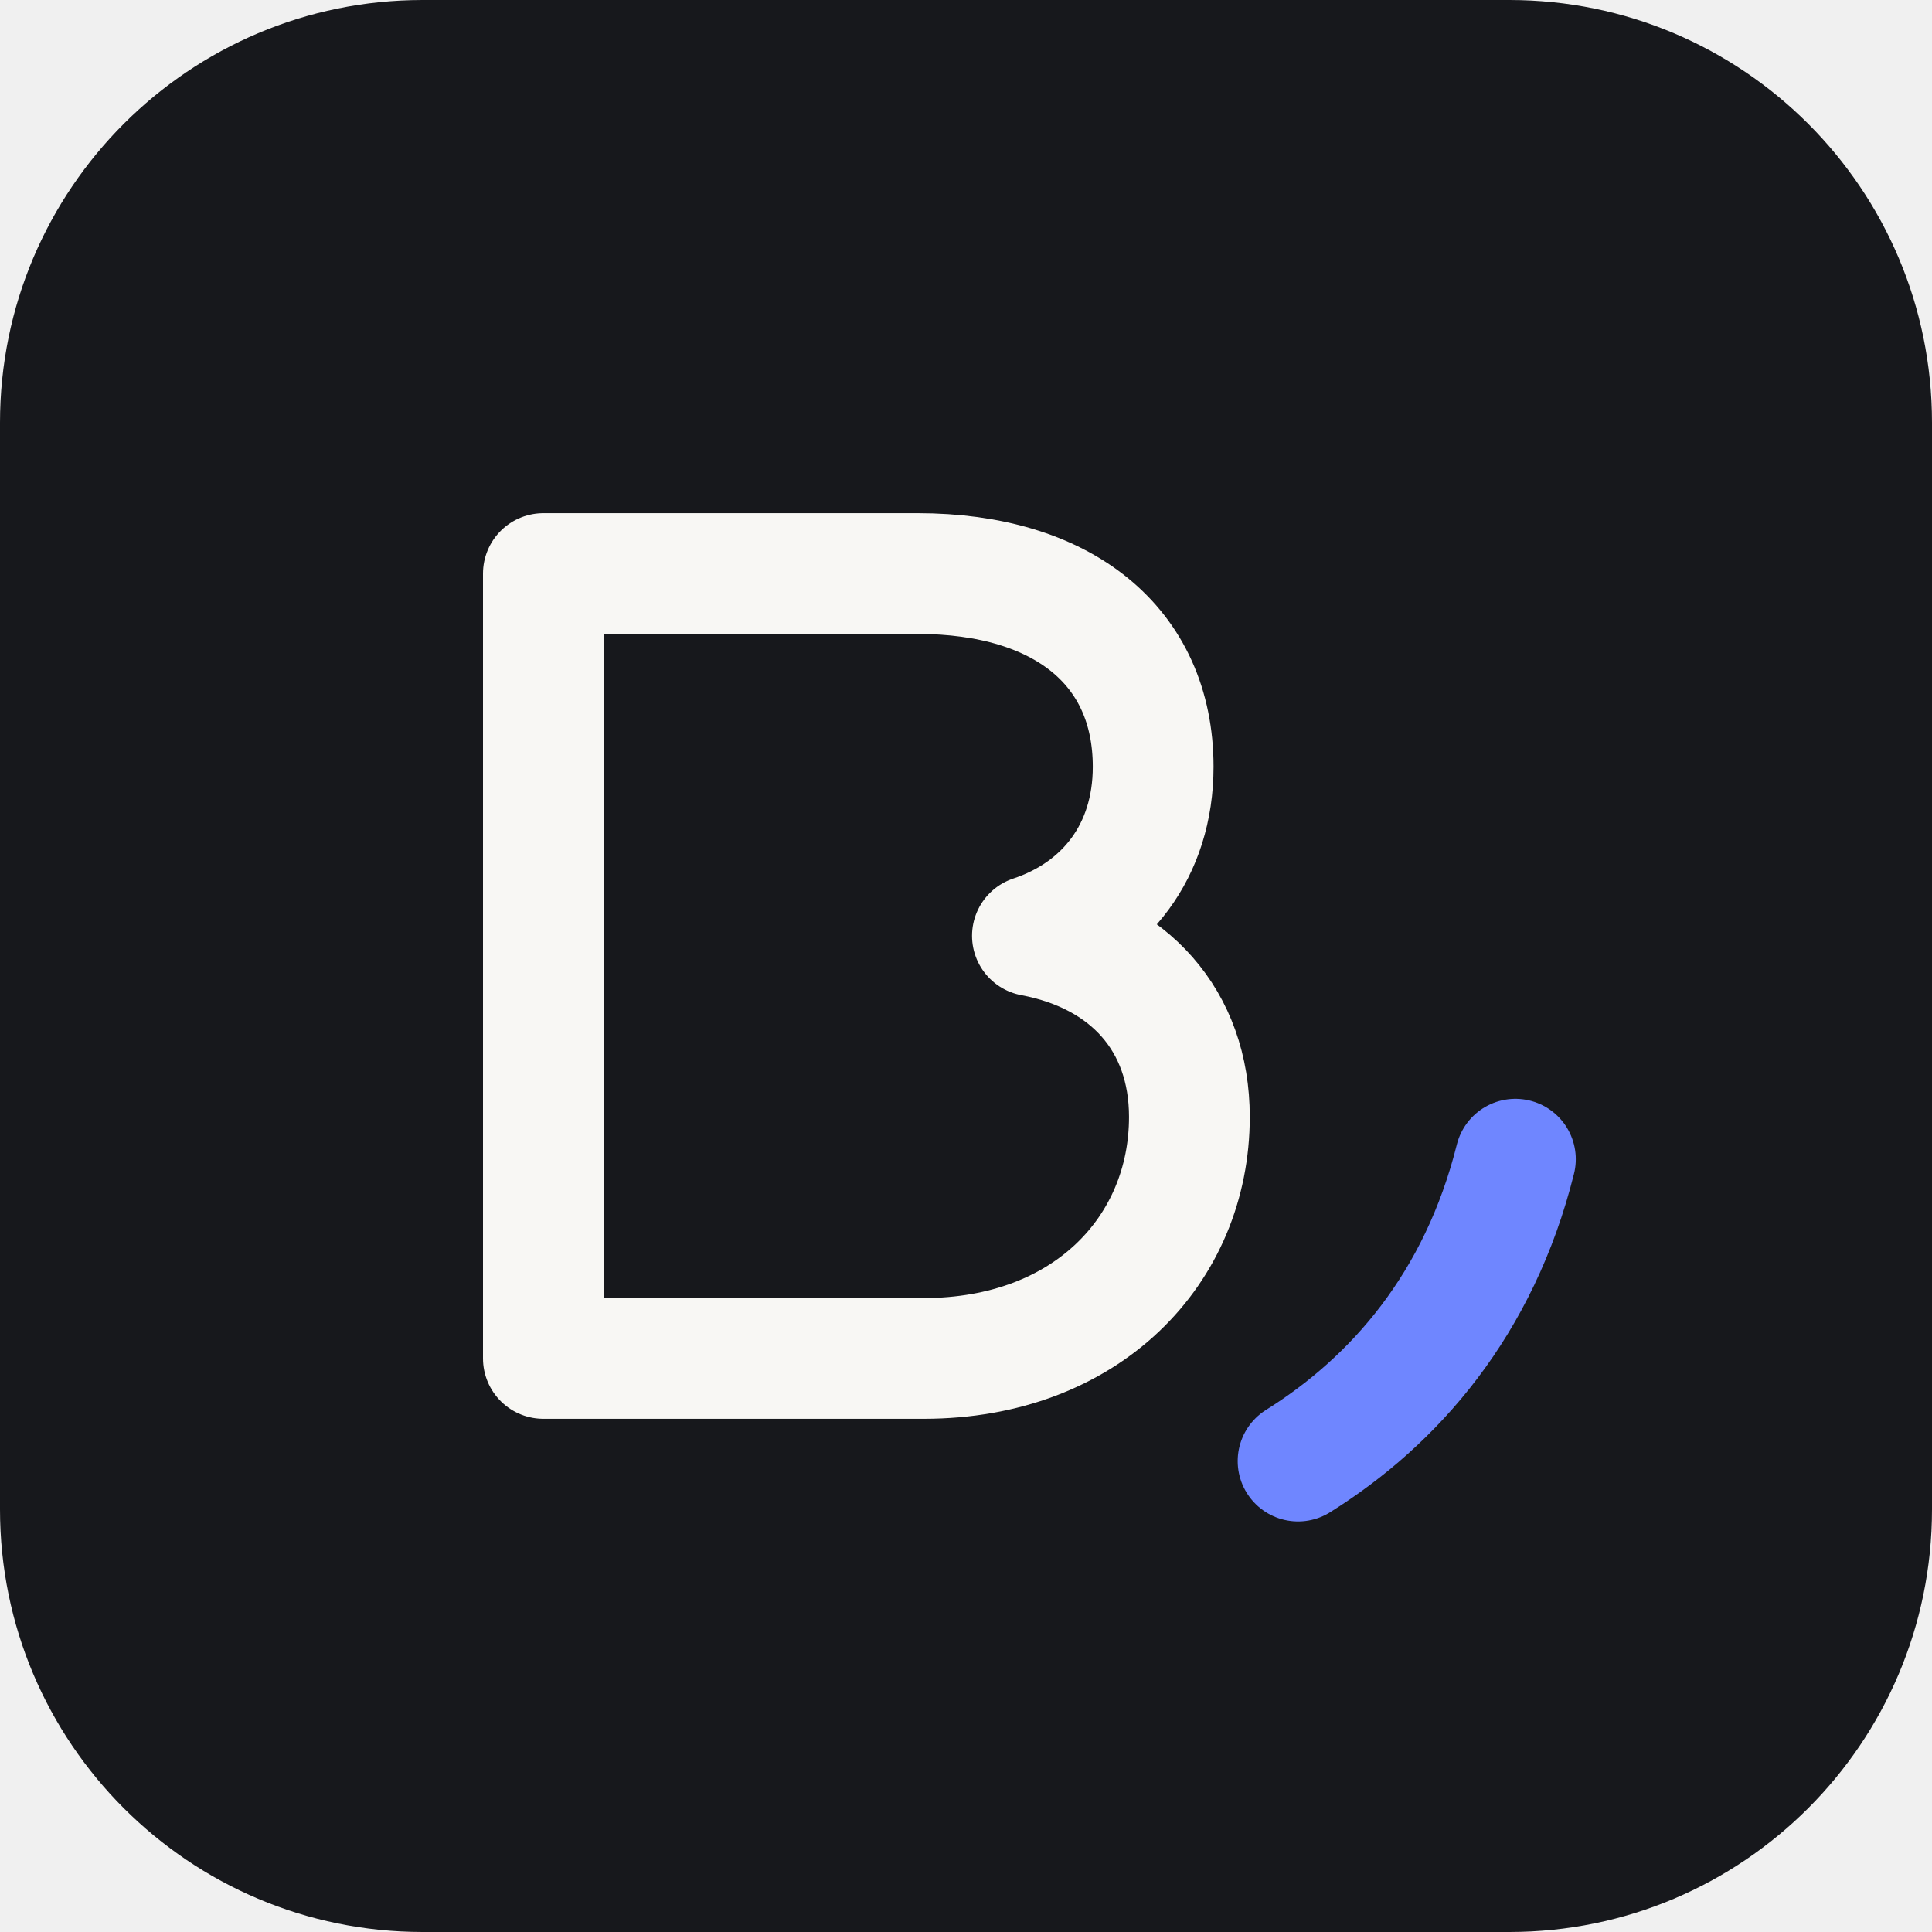
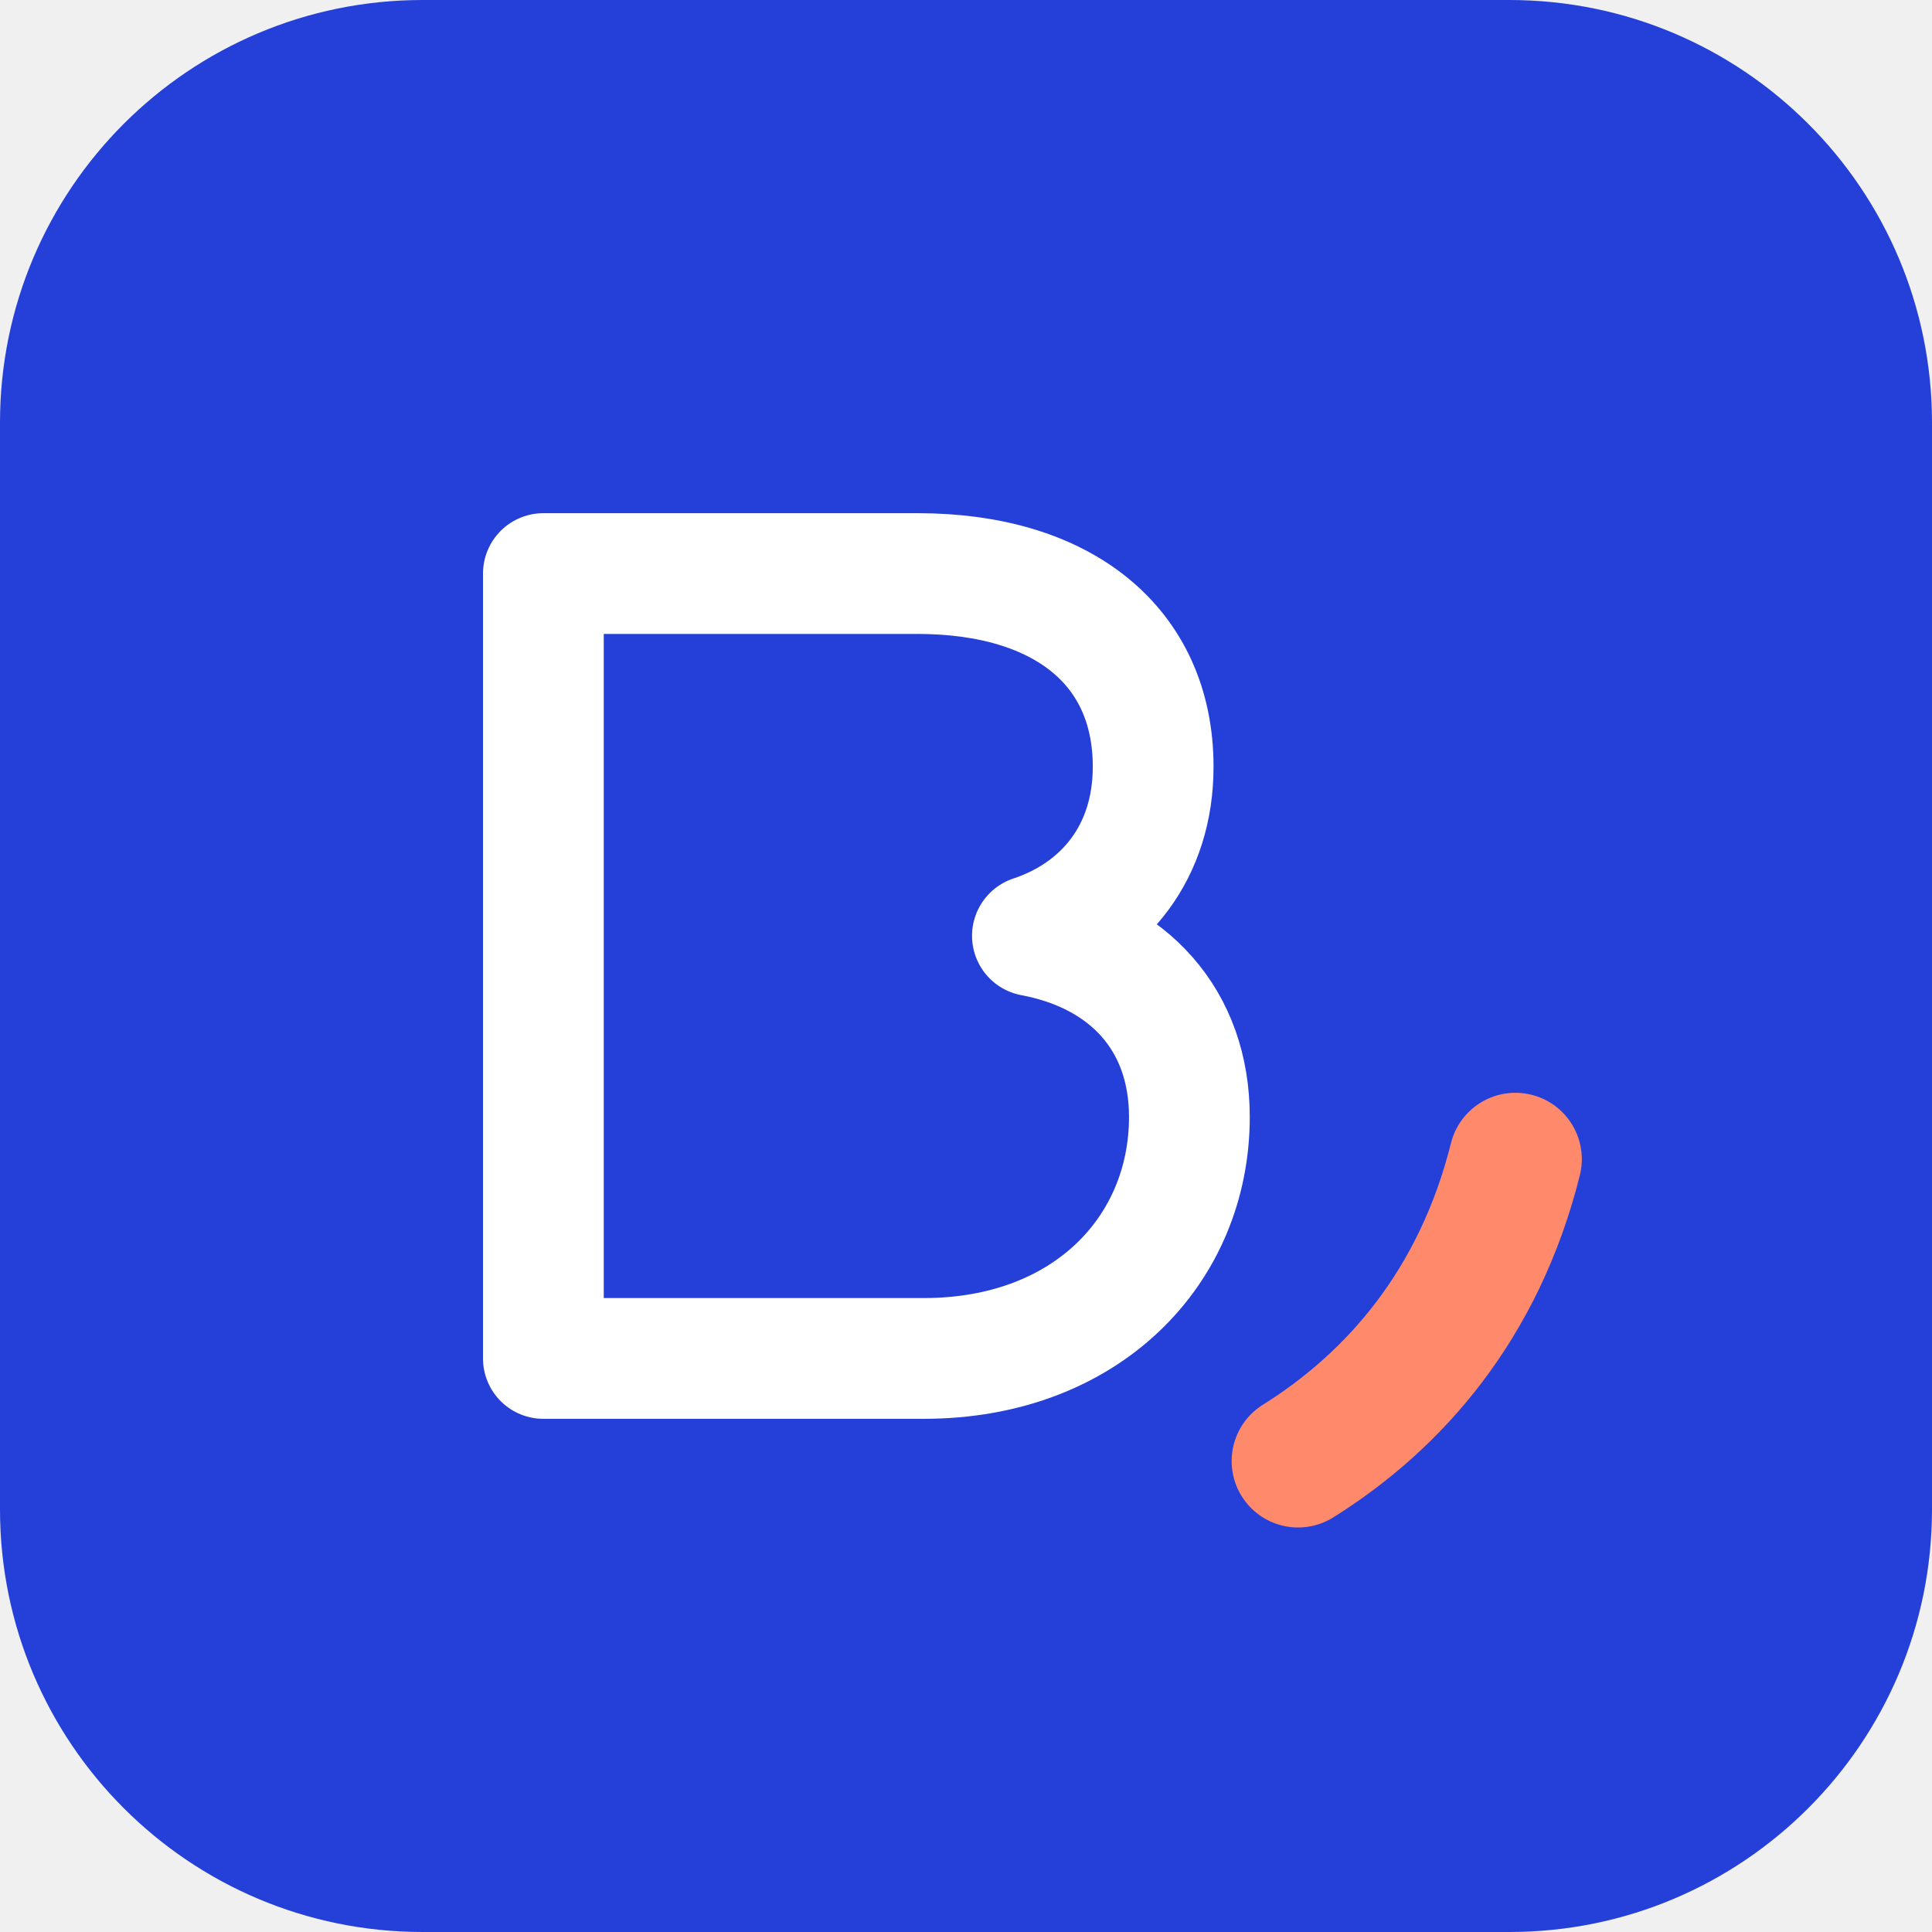
<svg xmlns="http://www.w3.org/2000/svg" viewBox="0 0 32 32" role="img" aria-label="Boardly">
-   <rect width="32" height="32" rx="7" fill="#17181C" />
-   <path d="M9 22.5V9.5h6.2c2.4 0 3.9 1.2 3.9 3.2 0 1.4-.8 2.4-2 2.8 1.6.3 2.6 1.4 2.6 3 0 2.2-1.7 4-4.4 4H9Z" fill="none" stroke="#F8F7F4" stroke-width="2" stroke-linejoin="round" stroke-linecap="round" />
-   <path d="M21.5 24.2c1.6-1 3-2.6 3.6-5" stroke="#6F86FF" stroke-width="2" stroke-linecap="round" fill="none" />
+   <rect width="32" height="32" rx="7" fill="#2540D9" />
+   <path d="M9 22.5V9.5h6.2c2.4 0 3.9 1.2 3.9 3.2 0 1.4-.8 2.4-2 2.8 1.6.3 2.6 1.4 2.6 3 0 2.2-1.7 4-4.4 4H9Z" fill="none" stroke="#FFFFFF" stroke-width="2" stroke-linejoin="round" stroke-linecap="round" />
+   <path d="M21.5 24.2c1.6-1 3-2.6 3.6-5" stroke="#FF8A6B" stroke-width="2.2" stroke-linecap="round" fill="none" />
</svg>
